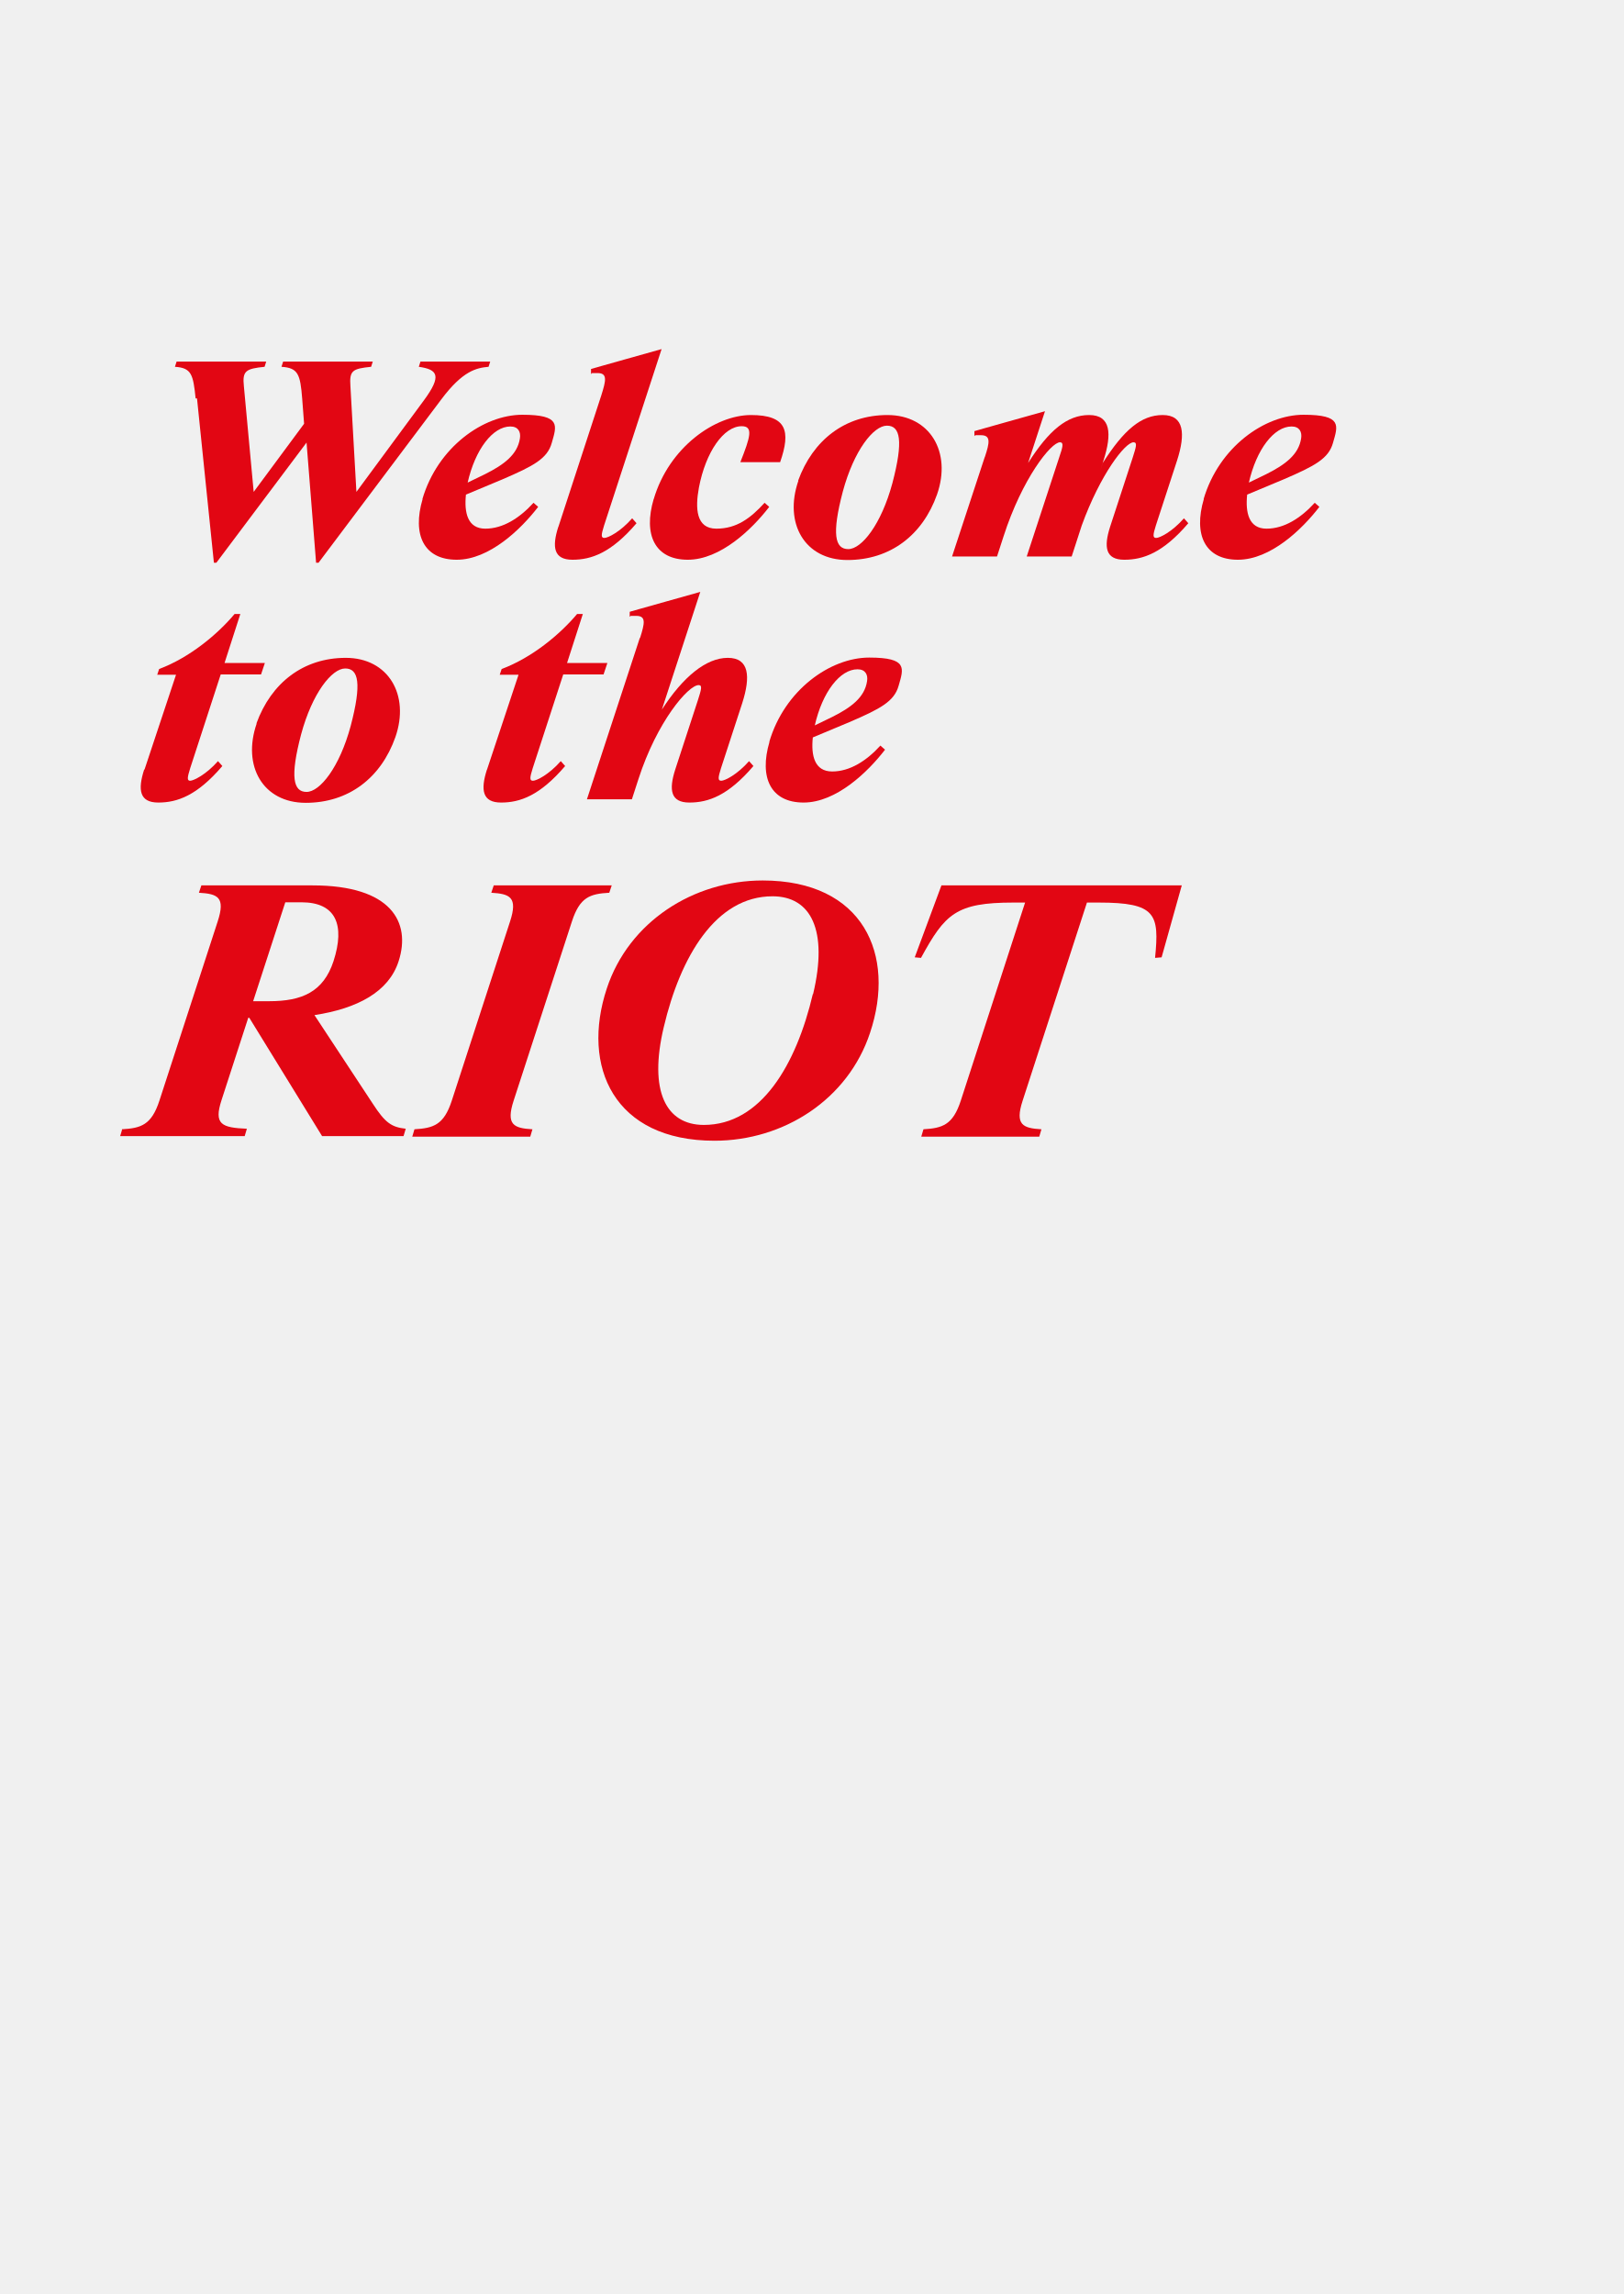
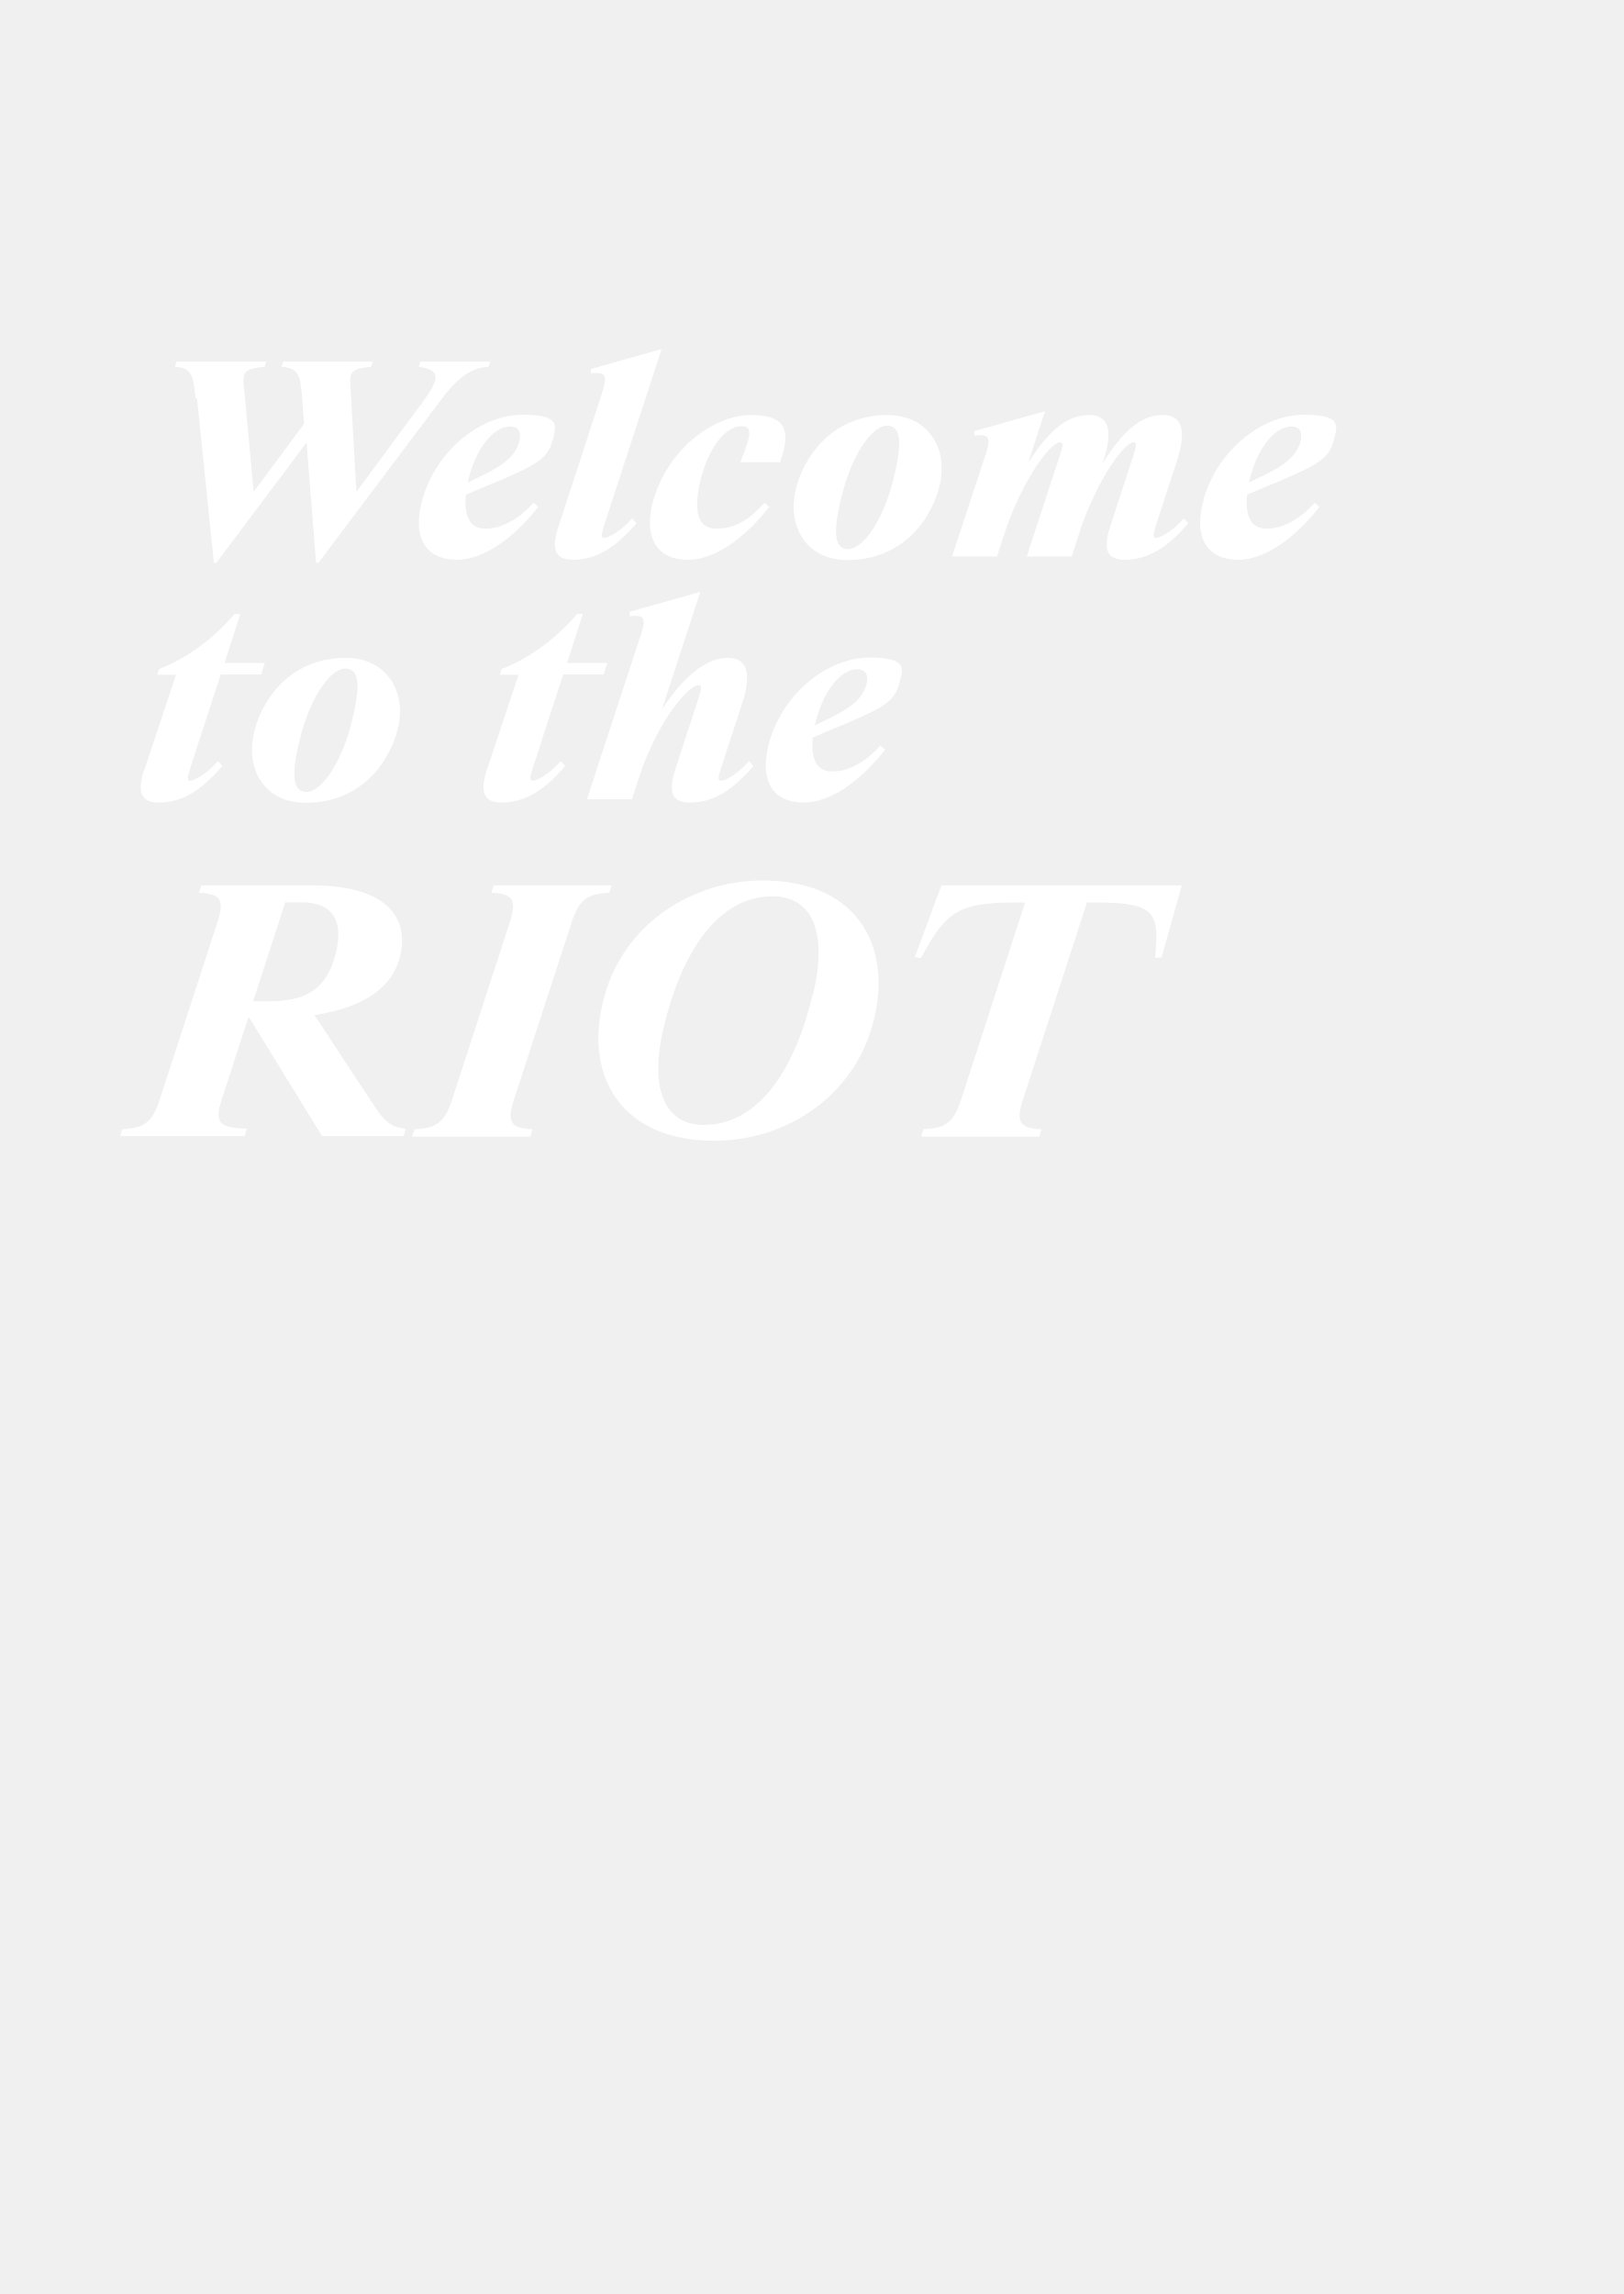
- <svg xmlns="http://www.w3.org/2000/svg" viewBox="0 0 595.7 841.8">
+ <svg xmlns="http://www.w3.org/2000/svg" id="Livello_1" data-name="Livello 1" width="210.15mm" height="296.97mm" viewBox="0 0 595.7 841.8">
  <defs>
    <style>
-       .cls-3 { fill: #e20613; }
+       .cls-1 {
+         fill: #fff;
+       }
    </style>
  </defs>
  <g id="welcome">
-     <path class="cls-3" d="M71.8,146.3c-.9-8.9-1.5-11.3-7.6-11.7l.6-1.9h32.9l-.6,1.9c-6.9.7-8.2,1.5-7.6,7.1l3.6,38.8,18.5-25-.7-9.2c-.7-9-1.5-11.3-7.6-11.7l.6-1.9h32.9l-.6,1.9c-6.9.7-8,1.4-7.6,7.1l2.2,38.8,24.7-33.5c6.8-9.2,5.1-11.4-1.8-12.4l.6-1.9h25.6l-.6,1.9c-4.5.4-9.5,1.5-17.3,11.9l-45.1,60h-.9l-3.5-44.1-33.1,44.1h-.9l-6.2-60.3h-.5v.1Z" />
-     <path class="cls-3" d="M155,183.2c5.6-19.1,22.4-31,36.7-31s12.6,4,10.8,10.3c-1.6,5.8-6.7,8.5-18.1,13.4l-13.4,5.6c-.7,6.6.6,12.5,7.1,12.5s12.6-3.9,17.7-9.5l1.7,1.5c-6.3,8.2-17.9,19.4-29.9,19.4s-16.4-9.1-12.5-22.3h-.1v.1ZM171.6,177.1l6.4-3.1c7-3.5,11.9-7.2,12.8-13.1.4-2.4-.6-4.4-3.5-4.4-6.4,0-12.9,8.3-15.7,20.7h0v-.1Z" />
-     <path class="cls-3" d="M204.9,193.4l15.8-48.4c1.7-5.4,2.3-8.1-1.4-8.1s-1.4,0-2.4.3v-1.8c-.1,0,25.9-7.3,25.9-7.3l-21.1,64.7c-1.1,3.5-1.2,4.6.1,4.6s5.8-2.2,10.2-7.2l1.6,1.8c-9.3,10.9-16.6,13.4-23.5,13.4s-7.6-4.6-5.2-12.1h0v.1Z" />
-     <path class="cls-3" d="M239.9,183.2c5.6-19.1,22.6-30.9,35.7-30.9s14.7,5.8,10.7,17.3h-14.6c3.6-9.1,4.9-13.2.5-13.2-6.6,0-13.2,9.4-15.7,22.5-1.4,7.6-1.1,15.1,6.4,15.1s12.6-3.9,17.7-9.5l1.7,1.5c-6.3,8.2-17.9,19.4-29.9,19.4s-16.4-9.1-12.5-22.3h0v.1Z" />
-     <path class="cls-3" d="M292.9,176.4c5.4-14.9,17.2-24.1,32.8-24.1s23.6,13.6,18.2,29.1c-5.3,15-17.2,24.1-32.9,24.1s-23.4-13.5-18-29.1h-.1ZM327.5,177.3c4.1-15.6,2.9-21.1-2-21.1s-12.1,9-16.2,24.2c-4.1,15.6-2.9,21.1,2,21.1s12.1-9,16.2-24.2Z" />
-     <path class="cls-3" d="M361.4,167.8c1.8-5.4,2.3-8.1-1.4-8.1s-1.5,0-2.4.3v-1.8c-.1,0,25.9-7.3,25.9-7.3l-6.2,19c7.7-12.1,14.4-17.6,22.4-17.6s8.4,6.9,5.3,16.6l-1.2,3.8.9-2.8c7.7-12.1,14.1-17.6,22-17.6s8.4,6.9,5.3,16.6l-7.8,23.9c-1.1,3.5-1.2,4.6.1,4.6s5.8-2.2,10.2-7.2l1.6,1.8c-9.3,10.9-16.6,13.4-23.5,13.4s-7.6-4.6-5.2-12.1l8.3-25.4c1.2-3.8,1.8-5.6.3-5.6-3.1,0-12.2,11.8-19,30.5l-3.7,11.4h-16.5l11.9-36.3c1.3-3.8,1.8-5.6.3-5.6-3.3,0-13.9,13.4-20.7,34.5l-2.4,7.4h-16.5l12-36.5h0v.1Z" />
-     <path class="cls-3" d="M441.7,183.2c5.6-19.1,22.4-31,36.7-31s12.6,4,10.8,10.3c-1.6,5.8-6.7,8.5-18.1,13.4l-13.4,5.6c-.7,6.6.6,12.5,7.1,12.5s12.6-3.9,17.7-9.5l1.7,1.5c-6.3,8.2-17.9,19.4-29.9,19.4s-16.4-9.1-12.5-22.3h-.1v.1ZM458.3,177.1l6.4-3.1c7-3.5,11.9-7.2,12.8-13.1.4-2.4-.6-4.4-3.5-4.4-6.4,0-12.9,8.3-15.7,20.7h0v-.1Z" />
+     <path class="cls-1" d="M71.8,146.3c-.9-8.9-1.5-11.3-7.6-11.7l.6-1.9h32.9l-.6,1.9c-6.9.7-8.2,1.5-7.6,7.1l3.6,38.8,18.5-25-.7-9.2c-.7-9-1.5-11.3-7.6-11.7l.6-1.9h32.9l-.6,1.9c-6.9.7-8,1.4-7.6,7.1l2.2,38.8,24.7-33.5c6.8-9.2,5.1-11.4-1.8-12.4l.6-1.9h25.6l-.6,1.9c-4.5.4-9.5,1.5-17.3,11.9l-45.1,60h-.9l-3.5-44.1-33.1,44.1h-.9l-6.2-60.3h-.5v.1h0Z" />
+     <path class="cls-1" d="M155,183.2c5.6-19.1,22.4-31,36.7-31s12.6,4,10.8,10.3c-1.6,5.8-6.7,8.5-18.1,13.4l-13.4,5.6c-.7,6.6.6,12.5,7.1,12.5s12.6-3.9,17.7-9.5l1.7,1.5c-6.3,8.2-17.9,19.4-29.9,19.4s-16.4-9.1-12.5-22.3h-.1v.1ZM171.6,177.1l6.4-3.1c7-3.5,11.9-7.2,12.8-13.1.4-2.4-.6-4.4-3.5-4.4-6.4,0-12.9,8.3-15.7,20.7h0v-.1h0Z" />
+     <path class="cls-1" d="M204.9,193.4l15.8-48.4c1.7-5.4,2.3-8.1-1.4-8.1s-1.4,0-2.4.3v-1.8c-.1,0,25.9-7.3,25.9-7.3l-21.1,64.7c-1.1,3.5-1.2,4.6.1,4.6s5.8-2.2,10.2-7.2l1.6,1.8c-9.3,10.9-16.6,13.4-23.5,13.4s-7.6-4.6-5.2-12.1h0v.1h0Z" />
+     <path class="cls-1" d="M239.9,183.2c5.6-19.1,22.6-30.9,35.7-30.9s14.7,5.8,10.7,17.3h-14.6c3.6-9.1,4.9-13.2.5-13.2-6.6,0-13.2,9.4-15.7,22.5-1.4,7.6-1.1,15.1,6.4,15.1s12.6-3.9,17.7-9.5l1.7,1.5c-6.3,8.2-17.9,19.4-29.9,19.4s-16.4-9.1-12.5-22.3h0v.1h0Z" />
+     <path class="cls-1" d="M292.9,176.4c5.4-14.9,17.2-24.1,32.8-24.1s23.6,13.6,18.2,29.1c-5.3,15-17.2,24.1-32.9,24.1s-23.4-13.5-18-29.1h-.1ZM327.5,177.3c4.1-15.6,2.9-21.1-2-21.1s-12.1,9-16.2,24.2c-4.1,15.6-2.9,21.1,2,21.1s12.1-9,16.2-24.2Z" />
+     <path class="cls-1" d="M361.4,167.8c1.8-5.4,2.3-8.1-1.4-8.1s-1.5,0-2.4.3v-1.8c-.1,0,25.9-7.3,25.9-7.3l-6.2,19c7.7-12.1,14.4-17.6,22.4-17.6s8.4,6.9,5.3,16.6l-1.2,3.8.9-2.8c7.7-12.1,14.1-17.6,22-17.6s8.4,6.9,5.3,16.6l-7.8,23.9c-1.1,3.5-1.2,4.6.1,4.6s5.8-2.2,10.2-7.2l1.6,1.8c-9.3,10.9-16.6,13.4-23.5,13.4s-7.6-4.6-5.2-12.1l8.3-25.4c1.2-3.8,1.8-5.6.3-5.6-3.1,0-12.2,11.8-19,30.5l-3.7,11.4h-16.5l11.9-36.3c1.3-3.8,1.8-5.6.3-5.6-3.3,0-13.9,13.4-20.7,34.5l-2.4,7.4h-16.5l12-36.5h0v.1h0Z" />
+     <path class="cls-1" d="M441.7,183.2c5.6-19.1,22.4-31,36.7-31s12.6,4,10.8,10.3c-1.6,5.8-6.7,8.5-18.1,13.4l-13.4,5.6c-.7,6.6.6,12.5,7.1,12.5s12.6-3.9,17.7-9.5l1.7,1.5c-6.3,8.2-17.9,19.4-29.9,19.4s-16.4-9.1-12.5-22.3h-.1v.1h0ZM458.3,177.1l6.4-3.1c7-3.5,11.9-7.2,12.8-13.1.4-2.4-.6-4.4-3.5-4.4-6.4,0-12.9,8.3-15.7,20.7h0v-.1h0Z" />
  </g>
  <g id="to">
-     <path class="cls-3" d="M53,282.5l11.6-34.9h-6.9l.7-2.1c11.2-4.2,21.4-12.7,27.7-20.2h2.1l-5.8,18h14.8l-1.4,4.2h-14.8l-11.2,34.4c-1.1,3.5-1.2,4.6,0,4.6s5.8-2.2,10.2-7.2l1.6,1.8c-9.3,10.9-16.6,13.4-23.5,13.4s-7.6-4.6-5.2-12.1h.1v.1Z" />
-     <path class="cls-3" d="M94.1,265.5c5.4-14.9,17.2-24.1,32.8-24.1s23.6,13.6,18.2,29.1c-5.3,15-17.2,24.1-32.9,24.1s-23.4-13.5-18-29.1h-.1ZM128.7,266.4c4.1-15.6,2.9-21.1-2-21.1s-12.1,9-16.2,24.2c-4.1,15.6-2.9,21.1,2,21.1s12.1-9,16.2-24.2Z" />
+     <path class="cls-1" d="M53,282.5l11.6-34.9h-6.9l.7-2.1c11.2-4.2,21.4-12.7,27.7-20.2h2.1l-5.8,18h14.8l-1.4,4.2h-14.8l-11.2,34.4c-1.1,3.5-1.2,4.6,0,4.6s5.8-2.2,10.2-7.2l1.6,1.8c-9.3,10.9-16.6,13.4-23.5,13.4s-7.6-4.6-5.2-12.1h.1v.1h0Z" />
+     <path class="cls-1" d="M94.1,265.5c5.4-14.9,17.2-24.1,32.8-24.1s23.6,13.6,18.2,29.1c-5.3,15-17.2,24.1-32.9,24.1s-23.4-13.5-18-29.1c0,0-.1,0-.1,0ZM128.7,266.4c4.1-15.6,2.9-21.1-2-21.1s-12.1,9-16.2,24.2c-4.1,15.6-2.9,21.1,2,21.1s12.1-9,16.2-24.2Z" />
  </g>
  <g id="the">
-     <path class="cls-3" d="M178.7,282.5l11.6-34.9h-6.9l.7-2.1c11.2-4.2,21.4-12.7,27.7-20.2h2.1l-5.8,18h14.8l-1.4,4.2h-14.8l-11.2,34.4c-1.1,3.5-1.2,4.6.1,4.6s5.8-2.2,10.2-7.2l1.6,1.8c-9.3,10.9-16.6,13.4-23.5,13.4s-7.6-4.6-5.2-12.1h0v.1Z" />
-     <path class="cls-3" d="M234.9,234.1c1.7-5.4,2.3-8.1-1.4-8.1s-1.4,0-2.4.3v-1.8c-.1,0,25.9-7.3,25.9-7.3l-14.1,43.2c7.8-12.1,16.3-19,24.2-19s8.4,6.9,5.3,16.6l-7.8,23.9c-1.1,3.5-1.2,4.6.1,4.6s5.8-2.2,10.2-7.2l1.6,1.8c-9.3,10.9-16.6,13.4-23.5,13.4s-7.6-4.6-5.2-12.1l8.3-25.4c1.2-3.8,1.8-5.6.3-5.6-3.8,0-15.3,13.4-22.1,34.5l-2.4,7.4h-16.5l19.4-59.2h.1Z" />
-     <path class="cls-3" d="M282.3,272.3c5.6-19.1,22.4-31,36.7-31s12.6,4,10.8,10.3c-1.6,5.8-6.7,8.5-18.1,13.4l-13.4,5.6c-.7,6.6.6,12.5,7.1,12.5s12.6-3.9,17.7-9.5l1.7,1.5c-6.3,8.2-17.9,19.4-29.9,19.4s-16.4-9.1-12.5-22.3h-.1v.1ZM299,266.2l6.4-3.1c7-3.5,11.9-7.2,12.8-13.1.4-2.4-.6-4.4-3.5-4.4-6.4,0-12.9,8.3-15.7,20.7h0v-.1Z" />
+     <path class="cls-1" d="M178.7,282.5l11.6-34.9h-6.9l.7-2.1c11.2-4.2,21.4-12.7,27.7-20.2h2.1l-5.8,18h14.8l-1.4,4.2h-14.8l-11.2,34.4c-1.1,3.5-1.2,4.6.1,4.6s5.8-2.2,10.2-7.2l1.6,1.8c-9.3,10.9-16.6,13.4-23.5,13.4s-7.6-4.6-5.2-12.1h0v.1h0Z" />
+     <path class="cls-1" d="M234.9,234.1c1.7-5.4,2.3-8.1-1.4-8.1s-1.4,0-2.4.3v-1.8c-.1,0,25.9-7.3,25.9-7.3l-14.1,43.2c7.8-12.1,16.3-19,24.2-19s8.4,6.9,5.3,16.6l-7.8,23.9c-1.1,3.5-1.2,4.6.1,4.6s5.8-2.2,10.2-7.2l1.6,1.8c-9.3,10.9-16.6,13.4-23.5,13.4s-7.6-4.6-5.2-12.1l8.3-25.4c1.2-3.8,1.8-5.6.3-5.6-3.8,0-15.3,13.4-22.1,34.5l-2.4,7.4h-16.5l19.4-59.2h.1,0Z" />
+     <path class="cls-1" d="M282.3,272.3c5.6-19.1,22.4-31,36.7-31s12.6,4,10.8,10.3c-1.6,5.8-6.7,8.5-18.1,13.4l-13.4,5.6c-.7,6.6.6,12.5,7.1,12.5s12.6-3.9,17.7-9.5l1.7,1.5c-6.3,8.2-17.9,19.4-29.9,19.4s-16.4-9.1-12.5-22.3h-.1v.1h0ZM299,266.2l6.4-3.1c7-3.5,11.9-7.2,12.8-13.1.4-2.4-.6-4.4-3.5-4.4-6.4,0-12.9,8.3-15.7,20.7h0v-.1h0Z" />
  </g>
  <g id="riot">
-     <path class="cls-3" d="M44.7,414.4c7.1-.4,10.9-1.6,13.8-10.5l21.4-65.8c2.9-8.9,0-10.1-6.9-10.5l.9-2.7h40.8c28.9,0,36.2,13.5,31.6,27.8-3.6,11.3-15.2,17.4-30.9,19.8l21.4,32.5c4.6,7.1,6.9,8.6,12.1,9.2l-.8,2.7h-29.9l-26.7-43.4h-.4l-9.8,30.2c-2.9,8.9,0,10.1,9.3,10.5l-.8,2.7h-45.7l.8-2.7h0s-.2.2-.2.2ZM98.8,367.4c12,0,19.9-3.4,23.6-14.7,4.3-13.3.9-21.6-11.8-21.6h-5.9l-11.8,36.3h5.9Z" />
-     <path class="cls-3" d="M152,414.4c7.1-.4,10.9-1.6,13.8-10.5l21.4-65.8c2.9-8.9-.1-10.1-6.9-10.5l.9-2.7h43.3l-.9,2.7c-7.1.4-10.8,1.6-13.7,10.5l-21.4,65.8c-2.9,8.9.1,10.1,6.9,10.5l-.8,2.7h-43.3l.8-2.7h-.1Z" />
-     <path class="cls-3" d="M222.7,362.7c8.1-24.5,31.8-39.6,57.2-39.6,36.9,0,49,27.2,39.4,55.9-8.1,24.5-31.7,39.6-57.1,39.6-36.9,0-49-27.2-39.5-55.9h0ZM298.4,364.8c5.6-23.5-.8-35.9-14.9-35.9-20.8,0-33.8,22.1-39.9,48-5.6,23.5.8,35.9,14.7,35.9,21,0,33.9-22.1,40-48h.1Z" />
-     <path class="cls-3" d="M338.8,414.4c7.1-.4,10.9-1.6,13.8-10.5l23.6-72.7h-4.3c-21.1,0-25.1,4.2-33.9,20.3l-2.3-.2,9.8-26.4h88.2l-7.4,26.4-2.4.2c1.6-16.1.4-20.3-20.7-20.3h-4.3l-23.6,72.7c-2.9,8.9.1,10.1,6.9,10.5l-.8,2.7h-43.3l.8-2.7h-.1Z" />
+     <path class="cls-1" d="M44.7,414.4c7.1-.4,10.9-1.6,13.8-10.5l21.4-65.8c2.9-8.9,0-10.1-6.9-10.5l.9-2.7h40.8c28.9,0,36.2,13.5,31.6,27.8-3.6,11.3-15.2,17.4-30.9,19.8l21.4,32.5c4.6,7.1,6.9,8.6,12.1,9.2l-.8,2.7h-29.9l-26.7-43.4h-.4l-9.8,30.2c-2.9,8.9,0,10.1,9.3,10.5l-.8,2.7h-45.7l.8-2.7h0s-.2.2-.2.2ZM98.8,367.4c12,0,19.9-3.4,23.6-14.7,4.3-13.3.9-21.6-11.8-21.6h-5.9l-11.8,36.3h5.9Z" />
+     <path class="cls-1" d="M152,414.4c7.1-.4,10.9-1.6,13.8-10.5l21.4-65.8c2.9-8.9-.1-10.1-6.9-10.5l.9-2.7h43.3l-.9,2.7c-7.1.4-10.8,1.6-13.7,10.5l-21.4,65.8c-2.9,8.9.1,10.1,6.9,10.5l-.8,2.7h-43.3l.8-2.7h-.1Z" />
+     <path class="cls-1" d="M222.7,362.7c8.1-24.5,31.8-39.6,57.2-39.6,36.9,0,49,27.2,39.4,55.9-8.1,24.5-31.7,39.6-57.1,39.6-36.9,0-49-27.2-39.5-55.9h0ZM298.4,364.8c5.6-23.5-.8-35.9-14.9-35.9-20.8,0-33.8,22.1-39.9,48-5.6,23.5.8,35.9,14.7,35.9,21,0,33.9-22.1,40-48h.1,0Z" />
+     <path class="cls-1" d="M338.8,414.4c7.1-.4,10.9-1.6,13.8-10.5l23.6-72.7h-4.3c-21.1,0-25.1,4.2-33.9,20.3l-2.3-.2,9.8-26.4h88.2l-7.4,26.4-2.4.2c1.6-16.1.4-20.3-20.7-20.3h-4.3l-23.6,72.7c-2.9,8.9.1,10.1,6.9,10.5l-.8,2.7h-43.3l.8-2.7h-.1Z" />
  </g>
</svg>
